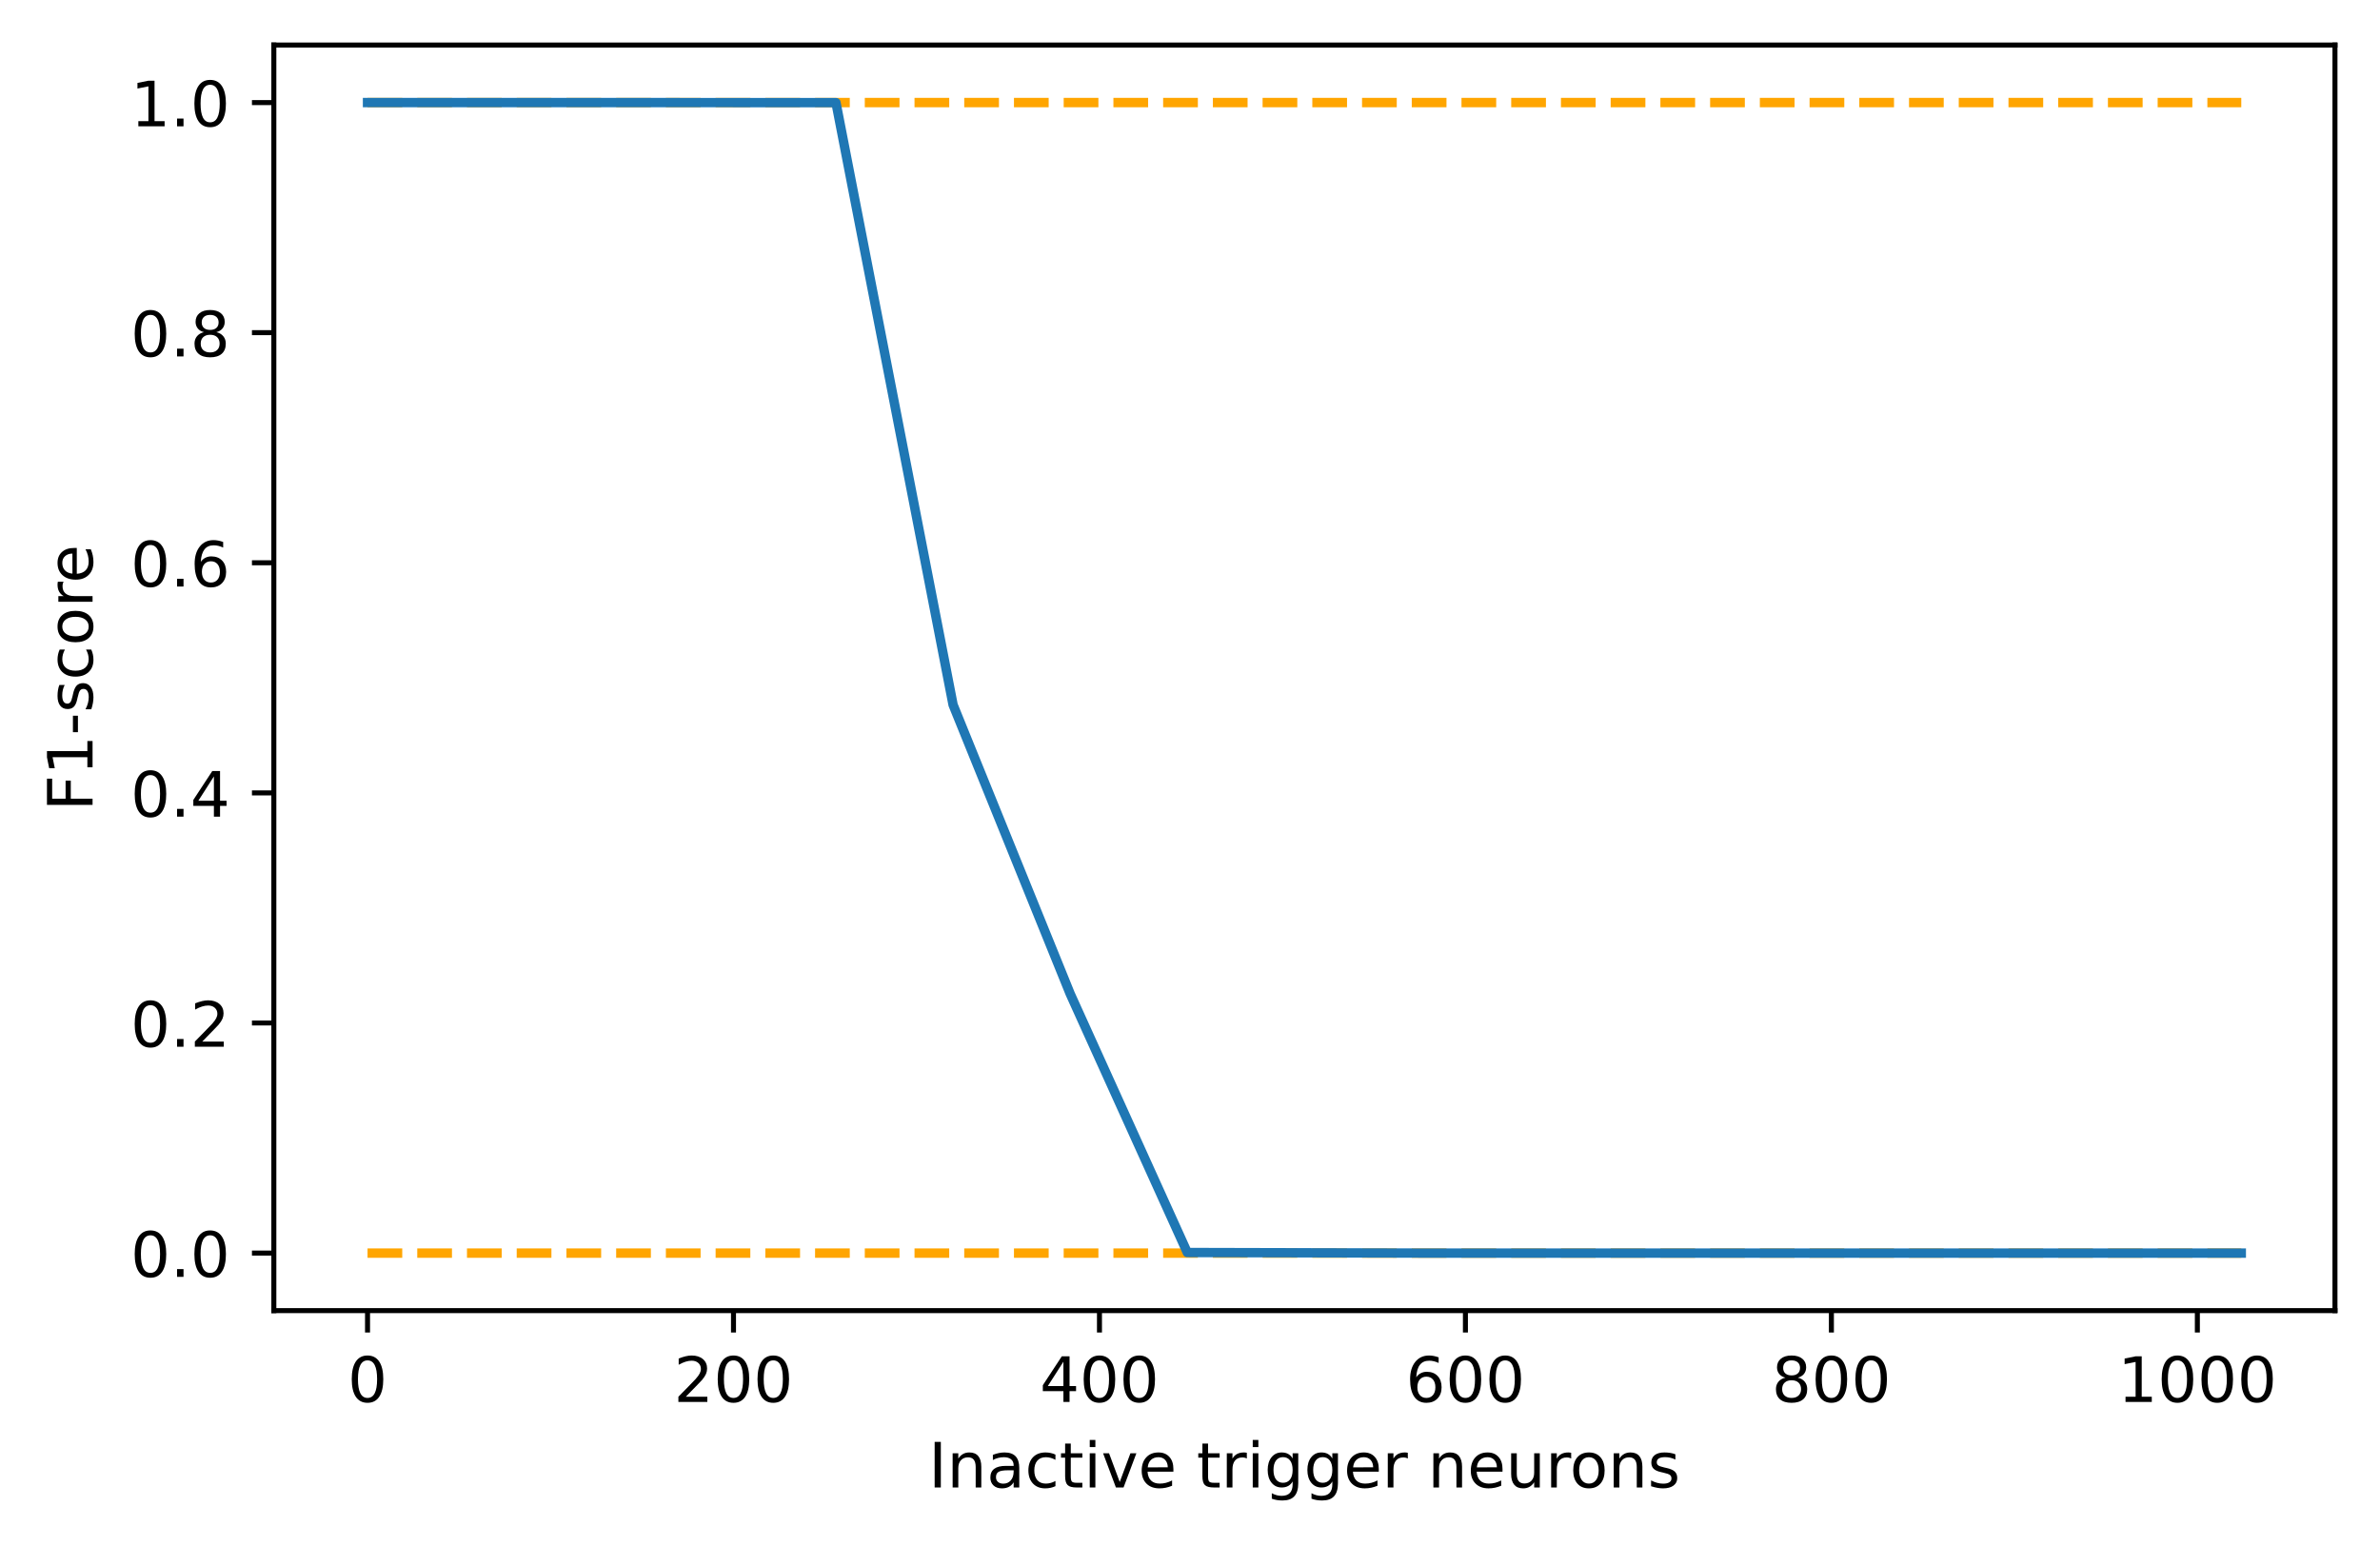
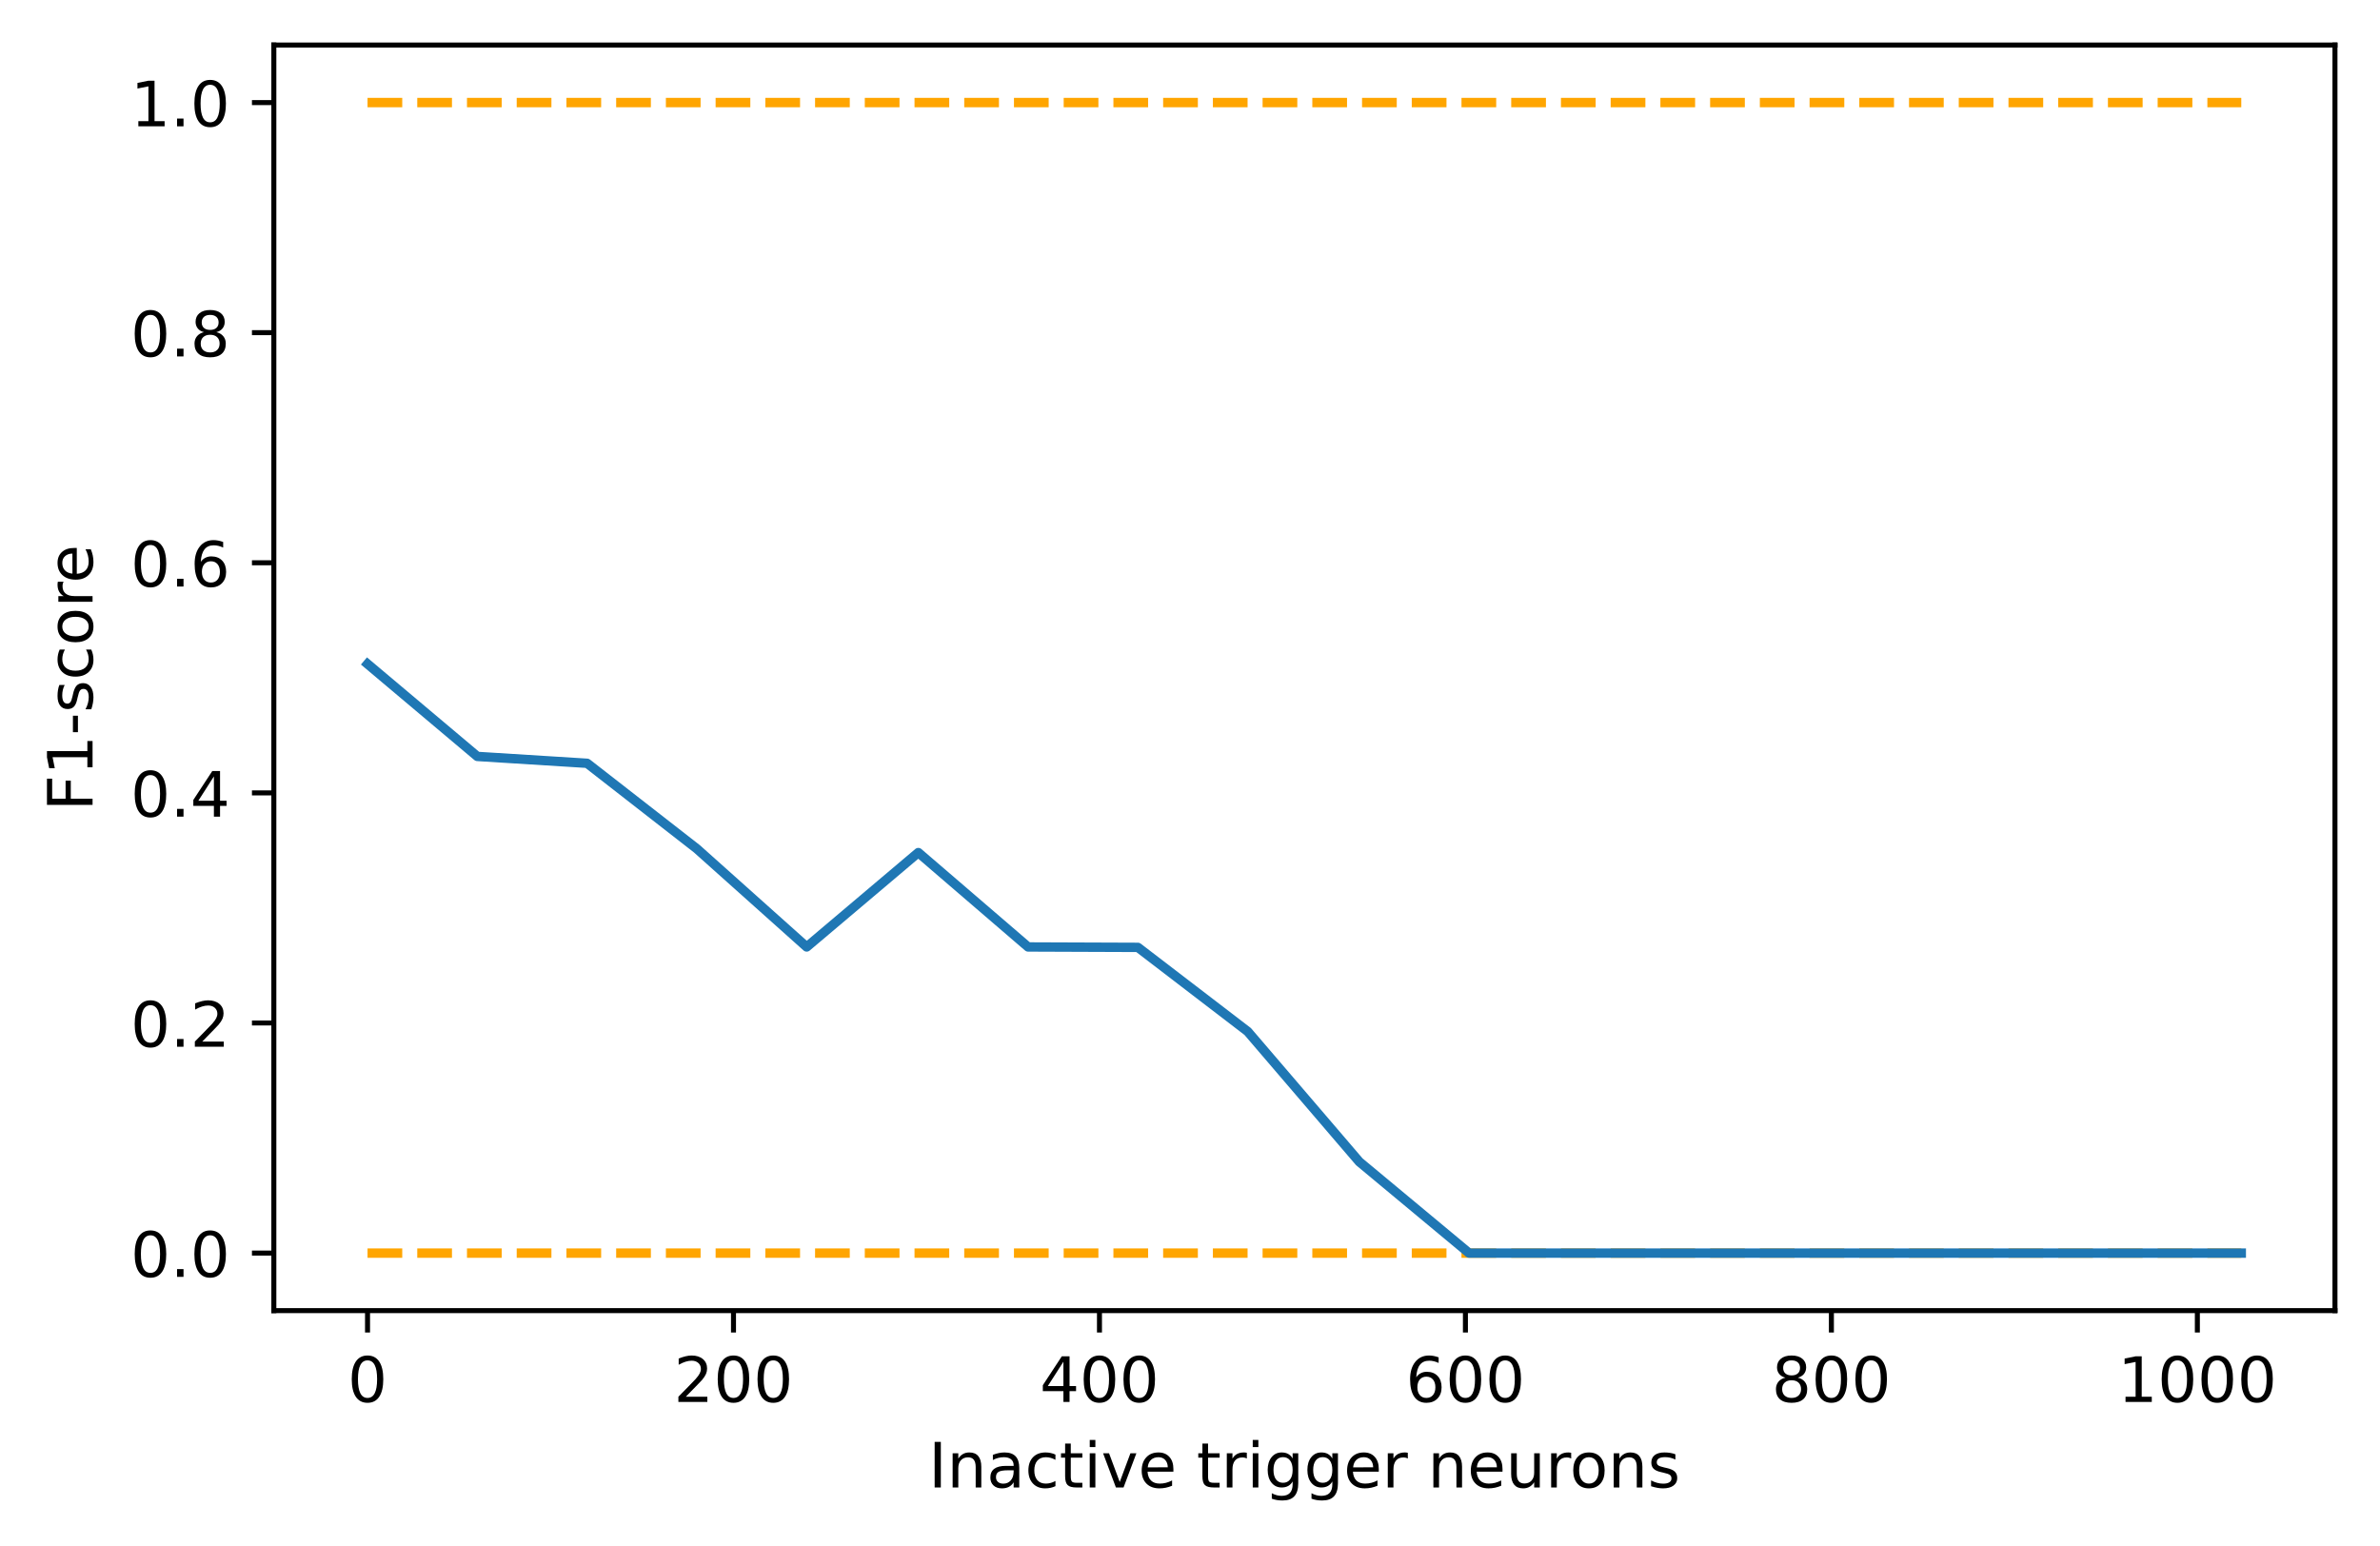
<svg xmlns="http://www.w3.org/2000/svg" xmlns:xlink="http://www.w3.org/1999/xlink" width="380.509pt" height="247.102pt" viewBox="0 0 380.509 247.102" version="1.1">
  <defs>
    <style type="text/css">*{stroke-linejoin: round; stroke-linecap: butt}</style>
  </defs>
  <g id="figure_1">
    <g id="patch_1">
      <path d="M 0 247.102  L 380.509 247.102  L 380.509 0  L 0 0  L 0 247.102  z " style="fill: none" />
    </g>
    <g id="axes_1">
      <g id="patch_2">
        <path d="M 43.781 209.545  L 373.309 209.545  L 373.309 7.2  L 43.781 7.2  L 43.781 209.545  z " style="fill: none" />
      </g>
      <g id="matplotlib.axis_1">
        <g id="xtick_1">
          <g id="line2d_1">
            <defs>
-               <path id="m2166c43e40" d="M 0 0  L 0 3.5  " style="stroke: #000000; stroke-width: 0.8" />
-             </defs>
-             <g>
-               <use xlink:href="#m2166c43e40" x="58.76" y="209.545" style="stroke: #000000; stroke-width: 0.8" />
+               <path id="me2fc74f2b2" d="M 0 0  L 0 3.5  " style="stroke: #000000; stroke-width: 0.8" />
+             </defs>
+             <g>
+               <use xlink:href="#me2fc74f2b2" x="58.76" y="209.545" style="stroke: #000000; stroke-width: 0.8" />
            </g>
          </g>
          <g id="text_1">
            <g transform="translate(55.57852 224.1437) scale(0.1 -0.1)">
              <defs>
                <path id="DejaVuSans-30" d="M 2034 4250  Q 1547 4250 1301 3770  Q 1056 3291 1056 2328  Q 1056 1369 1301 889  Q 1547 409 2034 409  Q 2525 409 2770 889  Q 3016 1369 3016 2328  Q 3016 3291 2770 3770  Q 2525 4250 2034 4250  z M 2034 4750  Q 2819 4750 3233 4129  Q 3647 3509 3647 2328  Q 3647 1150 3233 529  Q 2819 -91 2034 -91  Q 1250 -91 836 529  Q 422 1150 422 2328  Q 422 3509 836 4129  Q 1250 4750 2034 4750  z " transform="scale(0.015625)" />
              </defs>
              <use xlink:href="#DejaVuSans-30" />
            </g>
          </g>
        </g>
        <g id="xtick_2">
          <g id="line2d_2">
            <g>
-               <use xlink:href="#m2166c43e40" x="117.27" y="209.545" style="stroke: #000000; stroke-width: 0.8" />
+               <use xlink:href="#me2fc74f2b2" x="117.27" y="209.545" style="stroke: #000000; stroke-width: 0.8" />
            </g>
          </g>
          <g id="text_2">
            <g transform="translate(107.7259 224.1437) scale(0.1 -0.1)">
              <defs>
                <path id="DejaVuSans-32" d="M 1228 531  L 3431 531  L 3431 0  L 469 0  L 469 531  Q 828 903 1448 1529  Q 2069 2156 2228 2338  Q 2531 2678 2651 2914  Q 2772 3150 2772 3378  Q 2772 3750 2511 3984  Q 2250 4219 1831 4219  Q 1534 4219 1204 4116  Q 875 4013 500 3803  L 500 4441  Q 881 4594 1212 4672  Q 1544 4750 1819 4750  Q 2544 4750 2975 4387  Q 3406 4025 3406 3419  Q 3406 3131 3298 2873  Q 3191 2616 2906 2266  Q 2828 2175 2409 1742  Q 1991 1309 1228 531  z " transform="scale(0.015625)" />
              </defs>
              <use xlink:href="#DejaVuSans-32" />
              <use xlink:href="#DejaVuSans-30" transform="translate(63.62305 0)" />
              <use xlink:href="#DejaVuSans-30" transform="translate(127.2461 0)" />
            </g>
          </g>
        </g>
        <g id="xtick_3">
          <g id="line2d_3">
            <g>
-               <use xlink:href="#m2166c43e40" x="175.78" y="209.545" style="stroke: #000000; stroke-width: 0.8" />
+               <use xlink:href="#me2fc74f2b2" x="175.78" y="209.545" style="stroke: #000000; stroke-width: 0.8" />
            </g>
          </g>
          <g id="text_3">
            <g transform="translate(166.2358 224.1437) scale(0.1 -0.1)">
              <defs>
                <path id="DejaVuSans-34" d="M 2419 4116  L 825 1625  L 2419 1625  L 2419 4116  z M 2253 4666  L 3047 4666  L 3047 1625  L 3713 1625  L 3713 1100  L 3047 1100  L 3047 0  L 2419 0  L 2419 1100  L 313 1100  L 313 1709  L 2253 4666  z " transform="scale(0.015625)" />
              </defs>
              <use xlink:href="#DejaVuSans-34" />
              <use xlink:href="#DejaVuSans-30" transform="translate(63.62305 0)" />
              <use xlink:href="#DejaVuSans-30" transform="translate(127.2461 0)" />
            </g>
          </g>
        </g>
        <g id="xtick_4">
          <g id="line2d_4">
            <g>
-               <use xlink:href="#m2166c43e40" x="234.289" y="209.545" style="stroke: #000000; stroke-width: 0.8" />
+               <use xlink:href="#me2fc74f2b2" x="234.289" y="209.545" style="stroke: #000000; stroke-width: 0.8" />
            </g>
          </g>
          <g id="text_4">
            <g transform="translate(224.7456 224.1437) scale(0.1 -0.1)">
              <defs>
                <path id="DejaVuSans-36" d="M 2113 2584  Q 1688 2584 1439 2293  Q 1191 2003 1191 1497  Q 1191 994 1439 701  Q 1688 409 2113 409  Q 2538 409 2786 701  Q 3034 994 3034 1497  Q 3034 2003 2786 2293  Q 2538 2584 2113 2584  z M 3366 4563  L 3366 3988  Q 3128 4100 2886 4159  Q 2644 4219 2406 4219  Q 1781 4219 1451 3797  Q 1122 3375 1075 2522  Q 1259 2794 1537 2939  Q 1816 3084 2150 3084  Q 2853 3084 3261 2657  Q 3669 2231 3669 1497  Q 3669 778 3244 343  Q 2819 -91 2113 -91  Q 1303 -91 875 529  Q 447 1150 447 2328  Q 447 3434 972 4092  Q 1497 4750 2381 4750  Q 2619 4750 2861 4703  Q 3103 4656 3366 4563  z " transform="scale(0.015625)" />
              </defs>
              <use xlink:href="#DejaVuSans-36" />
              <use xlink:href="#DejaVuSans-30" transform="translate(63.62305 0)" />
              <use xlink:href="#DejaVuSans-30" transform="translate(127.2461 0)" />
            </g>
          </g>
        </g>
        <g id="xtick_5">
          <g id="line2d_5">
            <g>
-               <use xlink:href="#m2166c43e40" x="292.799" y="209.545" style="stroke: #000000; stroke-width: 0.8" />
+               <use xlink:href="#me2fc74f2b2" x="292.799" y="209.545" style="stroke: #000000; stroke-width: 0.8" />
            </g>
          </g>
          <g id="text_5">
            <g transform="translate(283.2555 224.1437) scale(0.1 -0.1)">
              <defs>
                <path id="DejaVuSans-38" d="M 2034 2216  Q 1584 2216 1326 1975  Q 1069 1734 1069 1313  Q 1069 891 1326 650  Q 1584 409 2034 409  Q 2484 409 2743 651  Q 3003 894 3003 1313  Q 3003 1734 2745 1975  Q 2488 2216 2034 2216  z M 1403 2484  Q 997 2584 770 2862  Q 544 3141 544 3541  Q 544 4100 942 4425  Q 1341 4750 2034 4750  Q 2731 4750 3128 4425  Q 3525 4100 3525 3541  Q 3525 3141 3298 2862  Q 3072 2584 2669 2484  Q 3125 2378 3379 2068  Q 3634 1759 3634 1313  Q 3634 634 3220 271  Q 2806 -91 2034 -91  Q 1263 -91 848 271  Q 434 634 434 1313  Q 434 1759 690 2068  Q 947 2378 1403 2484  z M 1172 3481  Q 1172 3119 1398 2916  Q 1625 2713 2034 2713  Q 2441 2713 2670 2916  Q 2900 3119 2900 3481  Q 2900 3844 2670 4047  Q 2441 4250 2034 4250  Q 1625 4250 1398 4047  Q 1172 3844 1172 3481  z " transform="scale(0.015625)" />
              </defs>
              <use xlink:href="#DejaVuSans-38" />
              <use xlink:href="#DejaVuSans-30" transform="translate(63.62305 0)" />
              <use xlink:href="#DejaVuSans-30" transform="translate(127.2461 0)" />
            </g>
          </g>
        </g>
        <g id="xtick_6">
          <g id="line2d_6">
            <g>
-               <use xlink:href="#m2166c43e40" x="351.309" y="209.545" style="stroke: #000000; stroke-width: 0.8" />
+               <use xlink:href="#me2fc74f2b2" x="351.309" y="209.545" style="stroke: #000000; stroke-width: 0.8" />
            </g>
          </g>
          <g id="text_6">
            <g transform="translate(338.5841 224.1437) scale(0.1 -0.1)">
              <defs>
                <path id="DejaVuSans-31" d="M 794 531  L 1825 531  L 1825 4091  L 703 3866  L 703 4441  L 1819 4666  L 2450 4666  L 2450 531  L 3481 531  L 3481 0  L 794 0  L 794 531  z " transform="scale(0.015625)" />
              </defs>
              <use xlink:href="#DejaVuSans-31" />
              <use xlink:href="#DejaVuSans-30" transform="translate(63.62305 0)" />
              <use xlink:href="#DejaVuSans-30" transform="translate(127.2461 0)" />
              <use xlink:href="#DejaVuSans-30" transform="translate(190.8691 0)" />
            </g>
          </g>
        </g>
        <g id="text_7">
          <g transform="translate(148.4497 237.8219) scale(0.1 -0.1)">
            <defs>
              <path id="DejaVuSans-49" d="M 628 4666  L 1259 4666  L 1259 0  L 628 0  L 628 4666  z " transform="scale(0.015625)" />
              <path id="DejaVuSans-6e" d="M 3513 2113  L 3513 0  L 2938 0  L 2938 2094  Q 2938 2591 2744 2837  Q 2550 3084 2163 3084  Q 1697 3084 1428 2787  Q 1159 2491 1159 1978  L 1159 0  L 581 0  L 581 3500  L 1159 3500  L 1159 2956  Q 1366 3272 1645 3428  Q 1925 3584 2291 3584  Q 2894 3584 3203 3211  Q 3513 2838 3513 2113  z " transform="scale(0.015625)" />
              <path id="DejaVuSans-61" d="M 2194 1759  Q 1497 1759 1228 1600  Q 959 1441 959 1056  Q 959 750 1161 570  Q 1363 391 1709 391  Q 2188 391 2477 730  Q 2766 1069 2766 1631  L 2766 1759  L 2194 1759  z M 3341 1997  L 3341 0  L 2766 0  L 2766 531  Q 2569 213 2275 61  Q 1981 -91 1556 -91  Q 1019 -91 701 211  Q 384 513 384 1019  Q 384 1609 779 1909  Q 1175 2209 1959 2209  L 2766 2209  L 2766 2266  Q 2766 2663 2505 2880  Q 2244 3097 1772 3097  Q 1472 3097 1187 3025  Q 903 2953 641 2809  L 641 3341  Q 956 3463 1253 3523  Q 1550 3584 1831 3584  Q 2591 3584 2966 3190  Q 3341 2797 3341 1997  z " transform="scale(0.015625)" />
              <path id="DejaVuSans-63" d="M 3122 3366  L 3122 2828  Q 2878 2963 2633 3030  Q 2388 3097 2138 3097  Q 1578 3097 1268 2742  Q 959 2388 959 1747  Q 959 1106 1268 751  Q 1578 397 2138 397  Q 2388 397 2633 464  Q 2878 531 3122 666  L 3122 134  Q 2881 22 2623 -34  Q 2366 -91 2075 -91  Q 1284 -91 818 406  Q 353 903 353 1747  Q 353 2603 823 3093  Q 1294 3584 2113 3584  Q 2378 3584 2631 3529  Q 2884 3475 3122 3366  z " transform="scale(0.015625)" />
              <path id="DejaVuSans-74" d="M 1172 4494  L 1172 3500  L 2356 3500  L 2356 3053  L 1172 3053  L 1172 1153  Q 1172 725 1289 603  Q 1406 481 1766 481  L 2356 481  L 2356 0  L 1766 0  Q 1100 0 847 248  Q 594 497 594 1153  L 594 3053  L 172 3053  L 172 3500  L 594 3500  L 594 4494  L 1172 4494  z " transform="scale(0.015625)" />
              <path id="DejaVuSans-69" d="M 603 3500  L 1178 3500  L 1178 0  L 603 0  L 603 3500  z M 603 4863  L 1178 4863  L 1178 4134  L 603 4134  L 603 4863  z " transform="scale(0.015625)" />
              <path id="DejaVuSans-76" d="M 191 3500  L 800 3500  L 1894 563  L 2988 3500  L 3597 3500  L 2284 0  L 1503 0  L 191 3500  z " transform="scale(0.015625)" />
              <path id="DejaVuSans-65" d="M 3597 1894  L 3597 1613  L 953 1613  Q 991 1019 1311 708  Q 1631 397 2203 397  Q 2534 397 2845 478  Q 3156 559 3463 722  L 3463 178  Q 3153 47 2828 -22  Q 2503 -91 2169 -91  Q 1331 -91 842 396  Q 353 884 353 1716  Q 353 2575 817 3079  Q 1281 3584 2069 3584  Q 2775 3584 3186 3129  Q 3597 2675 3597 1894  z M 3022 2063  Q 3016 2534 2758 2815  Q 2500 3097 2075 3097  Q 1594 3097 1305 2825  Q 1016 2553 972 2059  L 3022 2063  z " transform="scale(0.015625)" />
              <path id="DejaVuSans-20" transform="scale(0.015625)" />
              <path id="DejaVuSans-72" d="M 2631 2963  Q 2534 3019 2420 3045  Q 2306 3072 2169 3072  Q 1681 3072 1420 2755  Q 1159 2438 1159 1844  L 1159 0  L 581 0  L 581 3500  L 1159 3500  L 1159 2956  Q 1341 3275 1631 3429  Q 1922 3584 2338 3584  Q 2397 3584 2469 3576  Q 2541 3569 2628 3553  L 2631 2963  z " transform="scale(0.015625)" />
              <path id="DejaVuSans-67" d="M 2906 1791  Q 2906 2416 2648 2759  Q 2391 3103 1925 3103  Q 1463 3103 1205 2759  Q 947 2416 947 1791  Q 947 1169 1205 825  Q 1463 481 1925 481  Q 2391 481 2648 825  Q 2906 1169 2906 1791  z M 3481 434  Q 3481 -459 3084 -895  Q 2688 -1331 1869 -1331  Q 1566 -1331 1297 -1286  Q 1028 -1241 775 -1147  L 775 -588  Q 1028 -725 1275 -790  Q 1522 -856 1778 -856  Q 2344 -856 2625 -561  Q 2906 -266 2906 331  L 2906 616  Q 2728 306 2450 153  Q 2172 0 1784 0  Q 1141 0 747 490  Q 353 981 353 1791  Q 353 2603 747 3093  Q 1141 3584 1784 3584  Q 2172 3584 2450 3431  Q 2728 3278 2906 2969  L 2906 3500  L 3481 3500  L 3481 434  z " transform="scale(0.015625)" />
              <path id="DejaVuSans-75" d="M 544 1381  L 544 3500  L 1119 3500  L 1119 1403  Q 1119 906 1312 657  Q 1506 409 1894 409  Q 2359 409 2629 706  Q 2900 1003 2900 1516  L 2900 3500  L 3475 3500  L 3475 0  L 2900 0  L 2900 538  Q 2691 219 2414 64  Q 2138 -91 1772 -91  Q 1169 -91 856 284  Q 544 659 544 1381  z M 1991 3584  L 1991 3584  z " transform="scale(0.015625)" />
              <path id="DejaVuSans-6f" d="M 1959 3097  Q 1497 3097 1228 2736  Q 959 2375 959 1747  Q 959 1119 1226 758  Q 1494 397 1959 397  Q 2419 397 2687 759  Q 2956 1122 2956 1747  Q 2956 2369 2687 2733  Q 2419 3097 1959 3097  z M 1959 3584  Q 2709 3584 3137 3096  Q 3566 2609 3566 1747  Q 3566 888 3137 398  Q 2709 -91 1959 -91  Q 1206 -91 779 398  Q 353 888 353 1747  Q 353 2609 779 3096  Q 1206 3584 1959 3584  z " transform="scale(0.015625)" />
              <path id="DejaVuSans-73" d="M 2834 3397  L 2834 2853  Q 2591 2978 2328 3040  Q 2066 3103 1784 3103  Q 1356 3103 1142 2972  Q 928 2841 928 2578  Q 928 2378 1081 2264  Q 1234 2150 1697 2047  L 1894 2003  Q 2506 1872 2764 1633  Q 3022 1394 3022 966  Q 3022 478 2636 193  Q 2250 -91 1575 -91  Q 1294 -91 989 -36  Q 684 19 347 128  L 347 722  Q 666 556 975 473  Q 1284 391 1588 391  Q 1994 391 2212 530  Q 2431 669 2431 922  Q 2431 1156 2273 1281  Q 2116 1406 1581 1522  L 1381 1569  Q 847 1681 609 1914  Q 372 2147 372 2553  Q 372 3047 722 3315  Q 1072 3584 1716 3584  Q 2034 3584 2315 3537  Q 2597 3491 2834 3397  z " transform="scale(0.015625)" />
            </defs>
            <use xlink:href="#DejaVuSans-49" />
            <use xlink:href="#DejaVuSans-6e" transform="translate(29.49219 0)" />
            <use xlink:href="#DejaVuSans-61" transform="translate(92.87109 0)" />
            <use xlink:href="#DejaVuSans-63" transform="translate(154.1504 0)" />
            <use xlink:href="#DejaVuSans-74" transform="translate(209.1309 0)" />
            <use xlink:href="#DejaVuSans-69" transform="translate(248.3398 0)" />
            <use xlink:href="#DejaVuSans-76" transform="translate(276.123 0)" />
            <use xlink:href="#DejaVuSans-65" transform="translate(335.3027 0)" />
            <use xlink:href="#DejaVuSans-20" transform="translate(396.8262 0)" />
            <use xlink:href="#DejaVuSans-74" transform="translate(428.6133 0)" />
            <use xlink:href="#DejaVuSans-72" transform="translate(467.8223 0)" />
            <use xlink:href="#DejaVuSans-69" transform="translate(508.9355 0)" />
            <use xlink:href="#DejaVuSans-67" transform="translate(536.7188 0)" />
            <use xlink:href="#DejaVuSans-67" transform="translate(600.1953 0)" />
            <use xlink:href="#DejaVuSans-65" transform="translate(663.6719 0)" />
            <use xlink:href="#DejaVuSans-72" transform="translate(725.1953 0)" />
            <use xlink:href="#DejaVuSans-20" transform="translate(766.3086 0)" />
            <use xlink:href="#DejaVuSans-6e" transform="translate(798.0957 0)" />
            <use xlink:href="#DejaVuSans-65" transform="translate(861.4746 0)" />
            <use xlink:href="#DejaVuSans-75" transform="translate(922.998 0)" />
            <use xlink:href="#DejaVuSans-72" transform="translate(986.377 0)" />
            <use xlink:href="#DejaVuSans-6f" transform="translate(1025.24 0)" />
            <use xlink:href="#DejaVuSans-6e" transform="translate(1086.422 0)" />
            <use xlink:href="#DejaVuSans-73" transform="translate(1149.801 0)" />
          </g>
        </g>
      </g>
      <g id="matplotlib.axis_2">
        <g id="ytick_1">
          <g id="line2d_7">
            <defs>
-               <path id="mc21db56e8c" d="M 0 0  L -3.5 0  " style="stroke: #000000; stroke-width: 0.8" />
-             </defs>
-             <g>
-               <use xlink:href="#mc21db56e8c" x="43.781" y="200.348" style="stroke: #000000; stroke-width: 0.8" />
+               <path id="m487367b257" d="M 0 0  L -3.5 0  " style="stroke: #000000; stroke-width: 0.8" />
+             </defs>
+             <g>
+               <use xlink:href="#m487367b257" x="43.781" y="200.348" style="stroke: #000000; stroke-width: 0.8" />
            </g>
          </g>
          <g id="text_8">
            <g transform="translate(20.87813 204.147) scale(0.1 -0.1)">
              <defs>
                <path id="DejaVuSans-2e" d="M 684 794  L 1344 794  L 1344 0  L 684 0  L 684 794  z " transform="scale(0.015625)" />
              </defs>
              <use xlink:href="#DejaVuSans-30" />
              <use xlink:href="#DejaVuSans-2e" transform="translate(63.62305 0)" />
              <use xlink:href="#DejaVuSans-30" transform="translate(95.41016 0)" />
            </g>
          </g>
        </g>
        <g id="ytick_2">
          <g id="line2d_8">
            <g>
-               <use xlink:href="#mc21db56e8c" x="43.781" y="163.558" style="stroke: #000000; stroke-width: 0.8" />
+               <use xlink:href="#m487367b257" x="43.781" y="163.558" style="stroke: #000000; stroke-width: 0.8" />
            </g>
          </g>
          <g id="text_9">
            <g transform="translate(20.87813 167.357) scale(0.1 -0.1)">
              <use xlink:href="#DejaVuSans-30" />
              <use xlink:href="#DejaVuSans-2e" transform="translate(63.62305 0)" />
              <use xlink:href="#DejaVuSans-32" transform="translate(95.41016 0)" />
            </g>
          </g>
        </g>
        <g id="ytick_3">
          <g id="line2d_9">
            <g>
-               <use xlink:href="#mc21db56e8c" x="43.781" y="126.768" style="stroke: #000000; stroke-width: 0.8" />
+               <use xlink:href="#m487367b257" x="43.781" y="126.768" style="stroke: #000000; stroke-width: 0.8" />
            </g>
          </g>
          <g id="text_10">
            <g transform="translate(20.87813 130.5669) scale(0.1 -0.1)">
              <use xlink:href="#DejaVuSans-30" />
              <use xlink:href="#DejaVuSans-2e" transform="translate(63.62305 0)" />
              <use xlink:href="#DejaVuSans-34" transform="translate(95.41016 0)" />
            </g>
          </g>
        </g>
        <g id="ytick_4">
          <g id="line2d_10">
            <g>
-               <use xlink:href="#mc21db56e8c" x="43.781" y="89.978" style="stroke: #000000; stroke-width: 0.8" />
+               <use xlink:href="#m487367b257" x="43.781" y="89.978" style="stroke: #000000; stroke-width: 0.8" />
            </g>
          </g>
          <g id="text_11">
            <g transform="translate(20.87813 93.77684) scale(0.1 -0.1)">
              <use xlink:href="#DejaVuSans-30" />
              <use xlink:href="#DejaVuSans-2e" transform="translate(63.62305 0)" />
              <use xlink:href="#DejaVuSans-36" transform="translate(95.41016 0)" />
            </g>
          </g>
        </g>
        <g id="ytick_5">
          <g id="line2d_11">
            <g>
-               <use xlink:href="#mc21db56e8c" x="43.781" y="53.188" style="stroke: #000000; stroke-width: 0.8" />
+               <use xlink:href="#m487367b257" x="43.781" y="53.188" style="stroke: #000000; stroke-width: 0.8" />
            </g>
          </g>
          <g id="text_12">
            <g transform="translate(20.87813 56.98679) scale(0.1 -0.1)">
              <use xlink:href="#DejaVuSans-30" />
              <use xlink:href="#DejaVuSans-2e" transform="translate(63.62305 0)" />
              <use xlink:href="#DejaVuSans-38" transform="translate(95.41016 0)" />
            </g>
          </g>
        </g>
        <g id="ytick_6">
          <g id="line2d_12">
            <g>
-               <use xlink:href="#mc21db56e8c" x="43.781" y="16.398" style="stroke: #000000; stroke-width: 0.8" />
+               <use xlink:href="#m487367b257" x="43.781" y="16.398" style="stroke: #000000; stroke-width: 0.8" />
            </g>
          </g>
          <g id="text_13">
            <g transform="translate(20.87813 20.19673) scale(0.1 -0.1)">
              <use xlink:href="#DejaVuSans-31" />
              <use xlink:href="#DejaVuSans-2e" transform="translate(63.62305 0)" />
              <use xlink:href="#DejaVuSans-30" transform="translate(95.41016 0)" />
            </g>
          </g>
        </g>
        <g id="text_14">
          <g transform="translate(14.79844 129.6664) rotate(-90) scale(0.1 -0.1)">
            <defs>
              <path id="DejaVuSans-46" d="M 628 4666  L 3309 4666  L 3309 4134  L 1259 4134  L 1259 2759  L 3109 2759  L 3109 2228  L 1259 2228  L 1259 0  L 628 0  L 628 4666  z " transform="scale(0.015625)" />
              <path id="DejaVuSans-2d" d="M 313 2009  L 1997 2009  L 1997 1497  L 313 1497  L 313 2009  z " transform="scale(0.015625)" />
            </defs>
            <use xlink:href="#DejaVuSans-46" />
            <use xlink:href="#DejaVuSans-31" transform="translate(57.51953 0)" />
            <use xlink:href="#DejaVuSans-2d" transform="translate(121.1426 0)" />
            <use xlink:href="#DejaVuSans-73" transform="translate(157.2266 0)" />
            <use xlink:href="#DejaVuSans-63" transform="translate(209.3262 0)" />
            <use xlink:href="#DejaVuSans-6f" transform="translate(264.3066 0)" />
            <use xlink:href="#DejaVuSans-72" transform="translate(325.4883 0)" />
            <use xlink:href="#DejaVuSans-65" transform="translate(364.3516 0)" />
          </g>
        </g>
      </g>
      <g id="LineCollection_1">
-         <path d="M 58.76 200.348  L 358.33 200.348  " clip-path="url(#pe48b4e5cda)" style="fill: none; stroke-dasharray: 5.55,2.4; stroke-dashoffset: 0; stroke: #ffa500; stroke-width: 1.5" />
-         <path d="M 58.76 16.398  L 358.33 16.398  " clip-path="url(#pe48b4e5cda)" style="fill: none; stroke-dasharray: 5.55,2.4; stroke-dashoffset: 0; stroke: #ffa500; stroke-width: 1.5" />
+         <path d="M 58.76 200.348  L 358.33 200.348  " clip-path="url(#pcc5dd1d097)" style="fill: none; stroke-dasharray: 5.55,2.4; stroke-dashoffset: 0; stroke: #ffa500; stroke-width: 1.5" />
+         <path d="M 58.76 16.398  L 358.33 16.398  " clip-path="url(#pcc5dd1d097)" style="fill: none; stroke-dasharray: 5.55,2.4; stroke-dashoffset: 0; stroke: #ffa500; stroke-width: 1.5" />
      </g>
      <g id="line2d_13">
-         <path d="M 58.76 16.398  L 77.483 16.398  L 96.206 16.398  L 114.929 16.403  L 133.652 16.409  L 152.376 112.691  L 171.099 158.889  L 189.822 200.255  L 208.545 200.301  L 227.268 200.348  L 245.991 200.348  L 264.714 200.348  L 283.438 200.348  L 302.161 200.348  L 320.884 200.348  L 339.607 200.348  L 358.33 200.348  " clip-path="url(#pe48b4e5cda)" style="fill: none; stroke: #1f77b4; stroke-width: 1.5; stroke-linecap: square" />
+         <path d="M 58.76 106.157  L 76.313 120.939  L 93.866 122.037  L 111.419 135.709  L 128.972 151.402  L 146.817 136.314  L 164.37 151.402  L 181.923 151.469  L 199.476 164.916  L 217.322 185.748  L 234.874 200.348  L 252.427 200.348  L 269.98 200.348  L 287.826 200.348  L 305.379 200.348  L 322.932 200.348  L 340.485 200.348  L 358.33 200.348  " clip-path="url(#pcc5dd1d097)" style="fill: none; stroke: #1f77b4; stroke-width: 1.5; stroke-linecap: square" />
      </g>
      <g id="patch_3">
        <path d="M 43.781 209.545  L 43.781 7.2  " style="fill: none; stroke: #000000; stroke-width: 0.8; stroke-linejoin: miter; stroke-linecap: square" />
      </g>
      <g id="patch_4">
        <path d="M 373.309 209.545  L 373.309 7.2  " style="fill: none; stroke: #000000; stroke-width: 0.8; stroke-linejoin: miter; stroke-linecap: square" />
      </g>
      <g id="patch_5">
        <path d="M 43.781 209.545  L 373.309 209.545  " style="fill: none; stroke: #000000; stroke-width: 0.8; stroke-linejoin: miter; stroke-linecap: square" />
      </g>
      <g id="patch_6">
        <path d="M 43.781 7.2  L 373.309 7.2  " style="fill: none; stroke: #000000; stroke-width: 0.8; stroke-linejoin: miter; stroke-linecap: square" />
      </g>
    </g>
  </g>
  <defs>
-     <clipPath id="pe48b4e5cda">
+     <clipPath id="pcc5dd1d097">
      <rect x="43.781" y="7.2" width="329.528" height="202.345" />
    </clipPath>
  </defs>
</svg>
